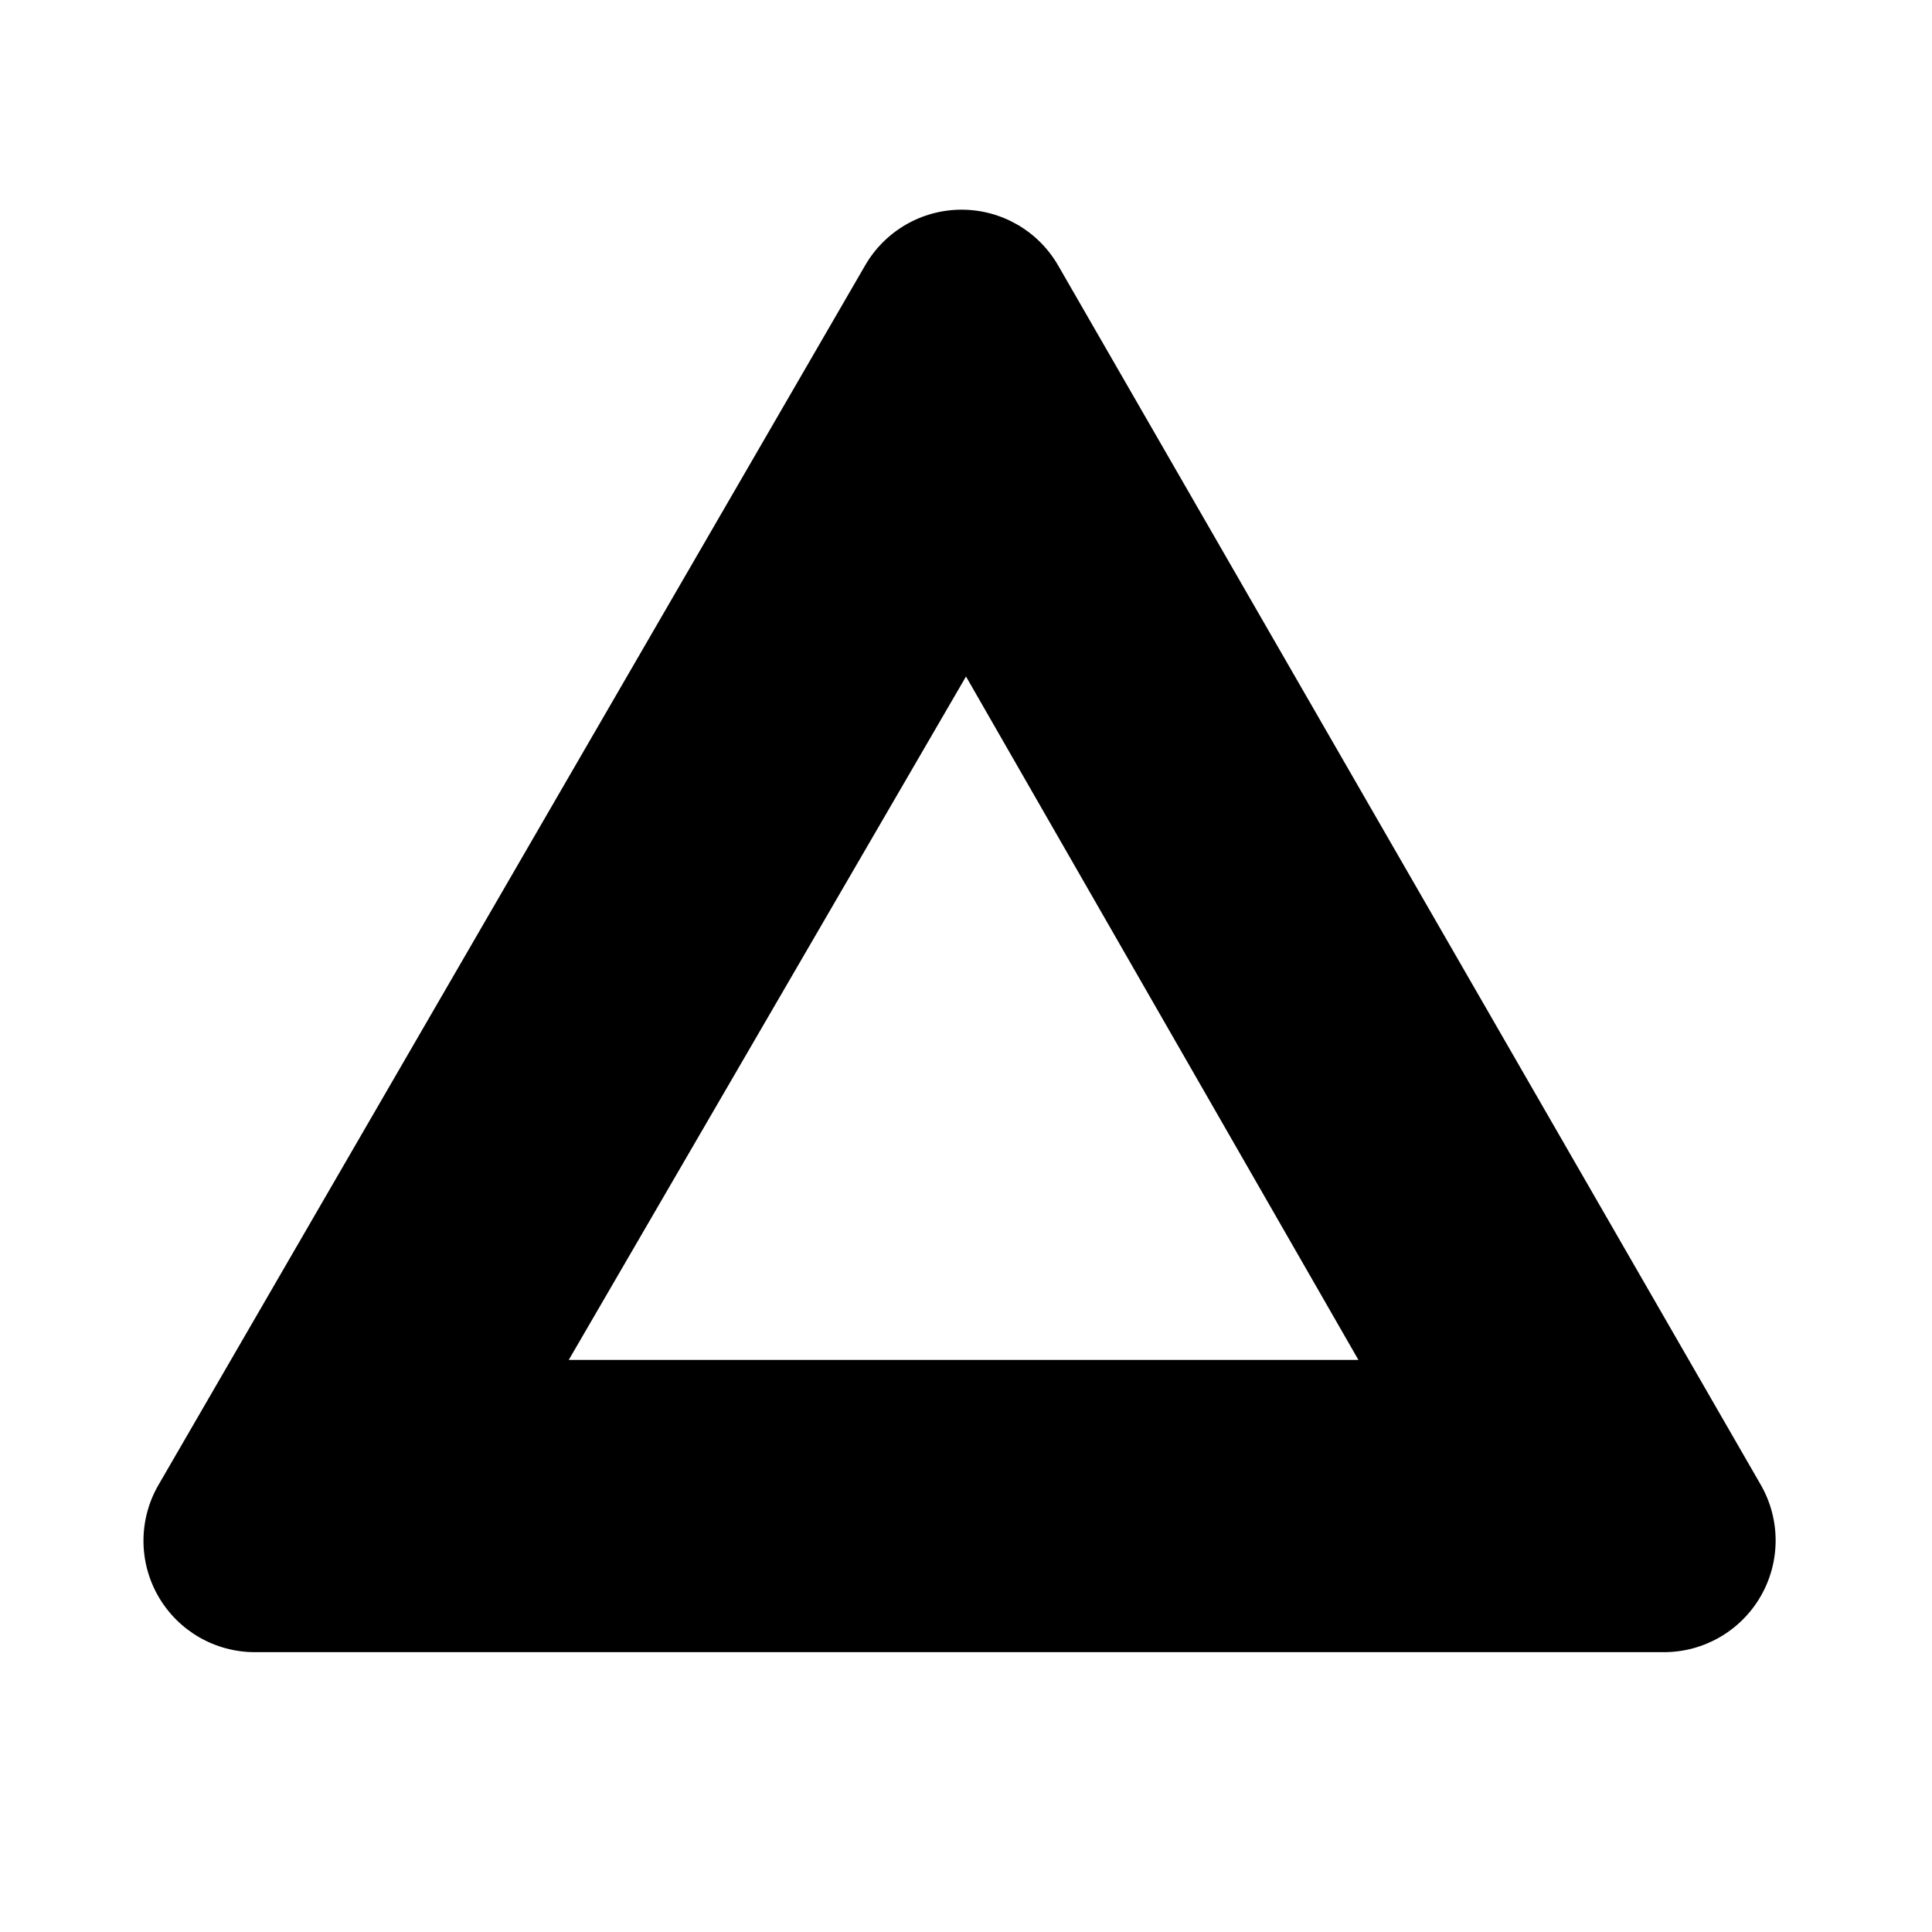
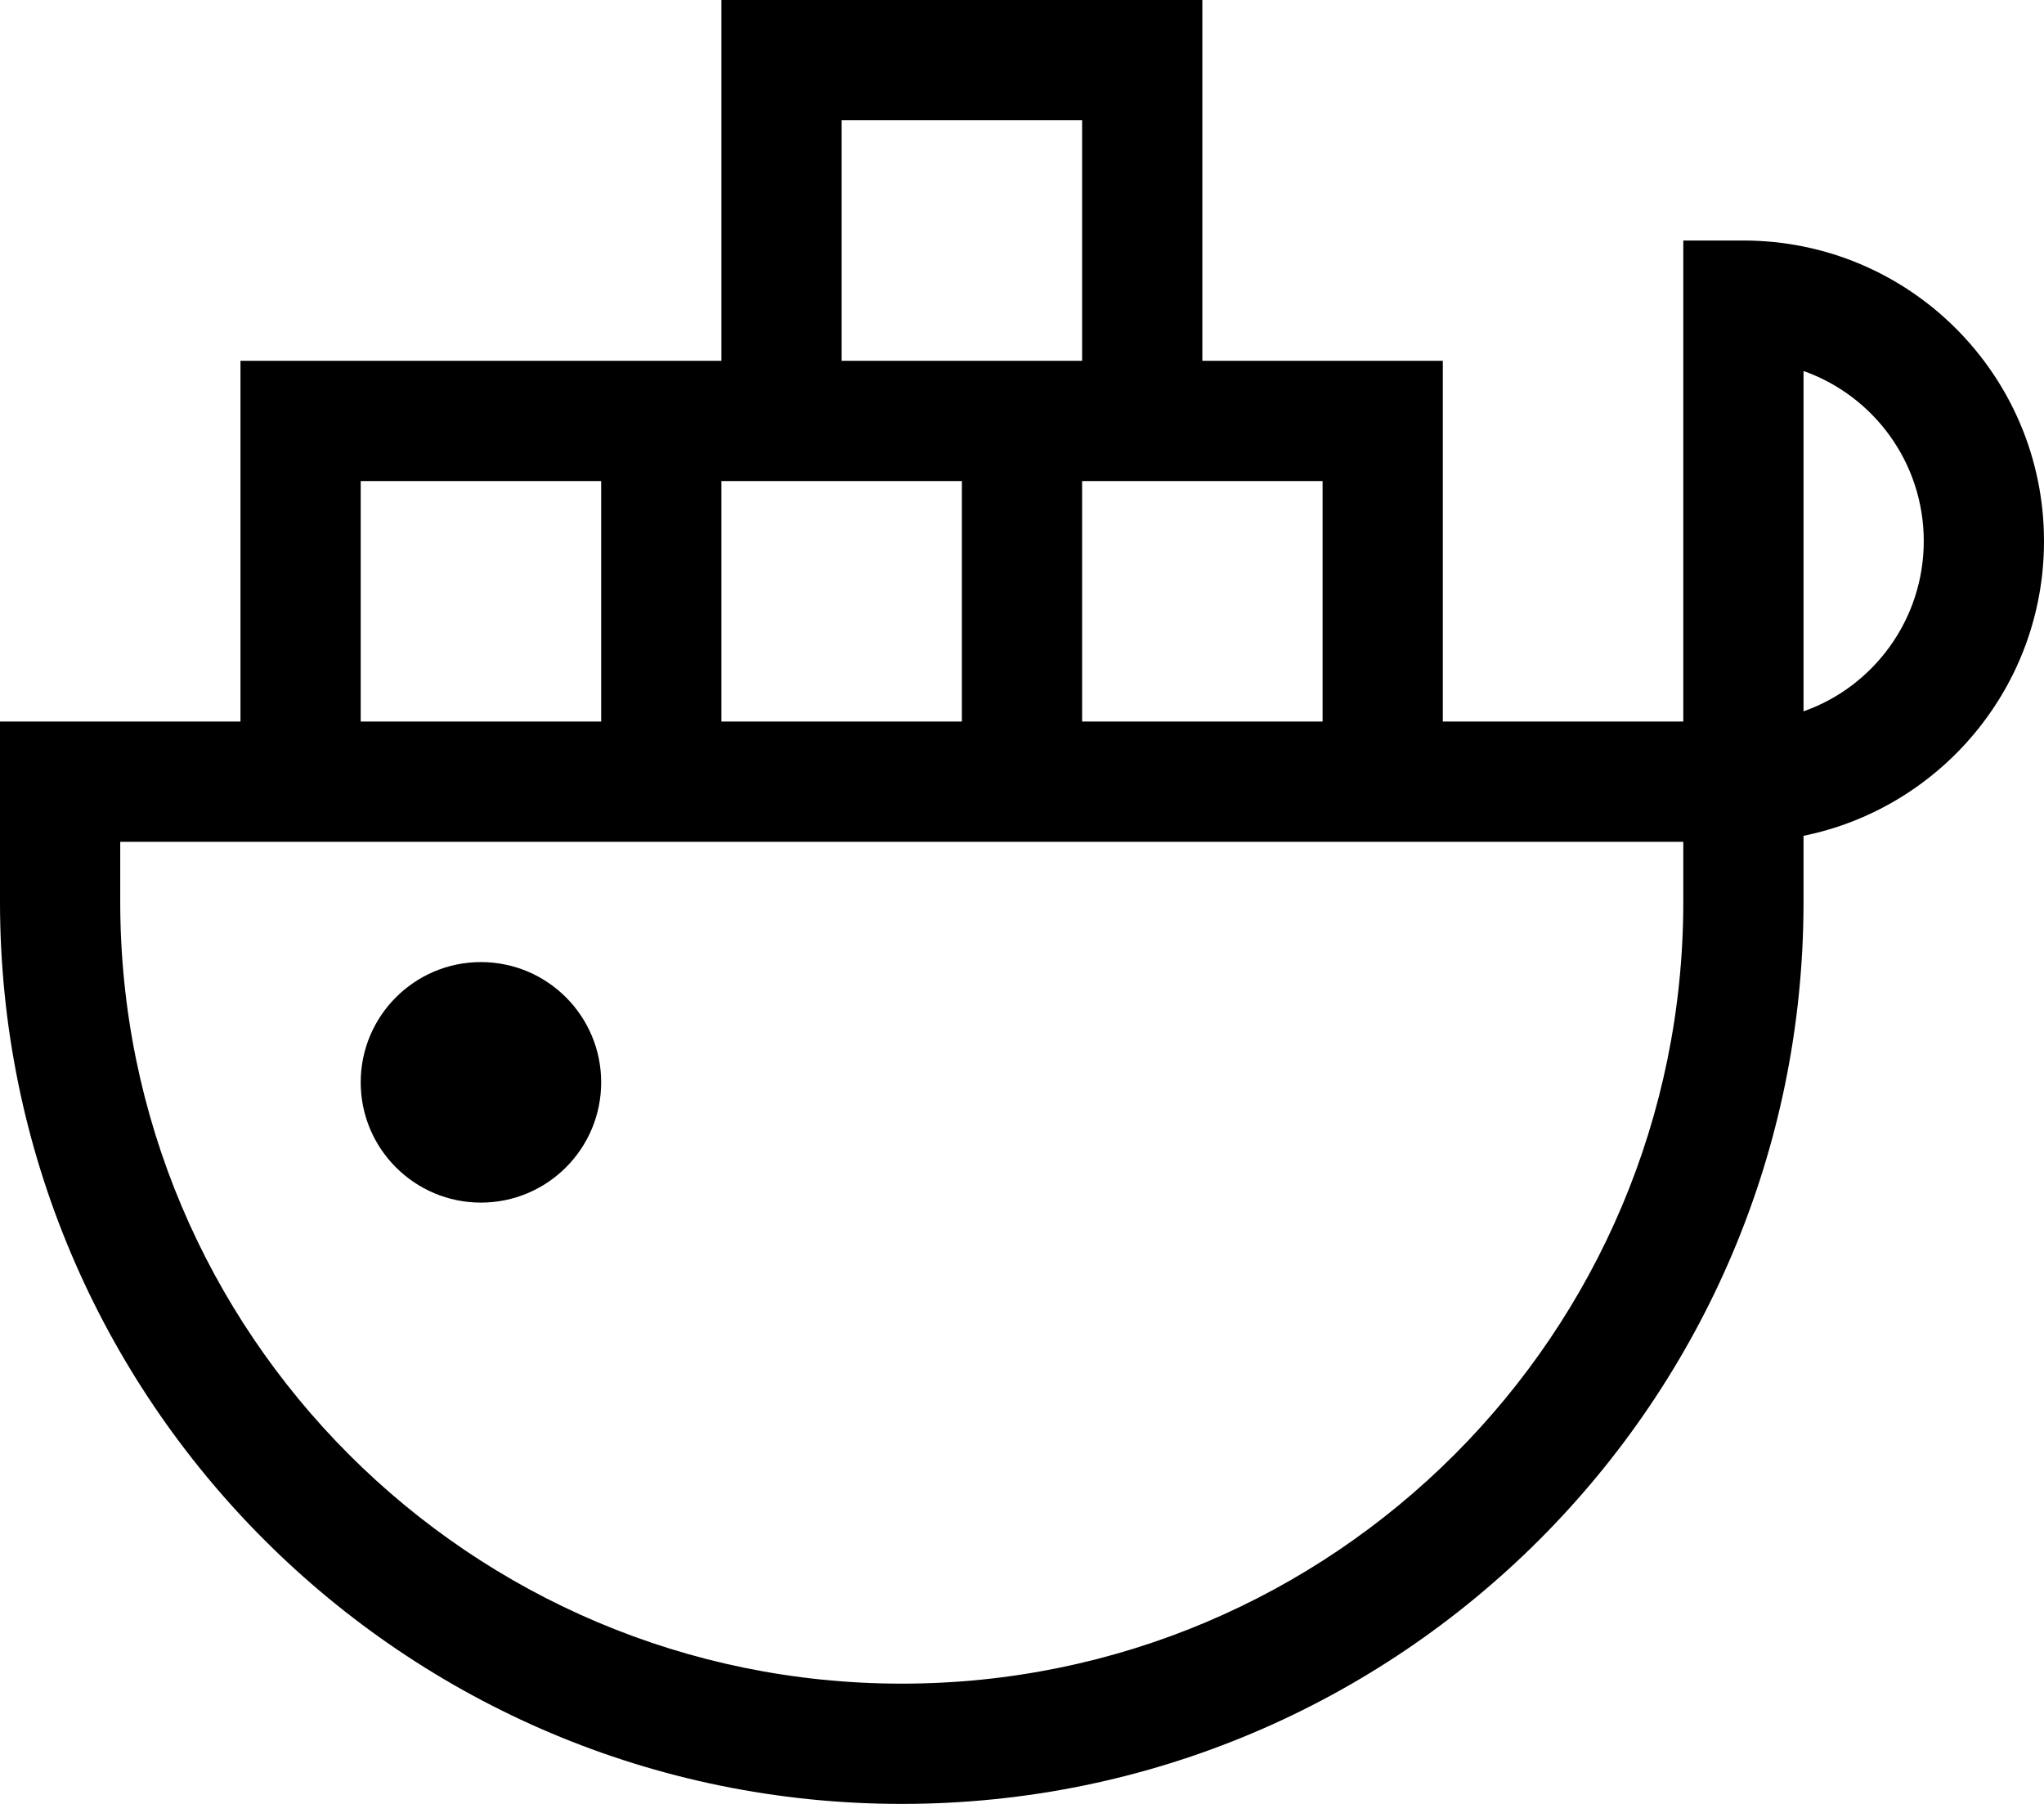
- <svg xmlns="http://www.w3.org/2000/svg" viewBox="0 0 64 64">
-   <defs />
-   <g id="小">
-     <path d="M5.25,49.19,28.66,8.79a3.69,3.69,0,0,1,6.39,0L58.33,49.19a3.7,3.7,0,0,1-3.2,5.54H8.44A3.69,3.69,0,0,1,5.25,49.19ZM32,22.41,18.84,45.05H45Z" />
+ <svg xmlns="http://www.w3.org/2000/svg" width="17px" height="15px" viewBox="0 0 17 15" version="1.1">
+   <g id="Page-1" stroke="none" stroke-width="1" fill="none" fill-rule="evenodd">
+     <g id="Artboard" transform="translate(-105, -288)" fill="currentcolor" fill-rule="nonzero">
+       <path d="M109,296 C109.552,296 110,296.448 110,297 C110,297.552 109.552,298 109,298 C108.448,298 108,297.552 108,297 C108,296.448 108.448,296 109,296 Z M117,294 L119,294 L119,290 L119.5,290 C120.881,290 122,291.119 122,292.5 C122,293.709 121.141,294.718 120,294.95 L120,295.5 C120,299.642 116.642,303 112.5,303 C108.358,303 105,299.642 105,295.5 L105,294 L107,294 L107,291 L111,291 L111,288 L115,288 L115,291 L117,291 L117,294 Z M117,295 L114,295 L111,295 L107,295 L106,295 L106,295.5 C106,299.09 108.91,302 112.5,302 C116.09,302 119,299.09 119,295.5 L119,295 L117,295 Z M114,294 L116,294 L116,292 L115,292 L114,292 L114,294 Z M111,294 L113,294 L113,292 L111,292 L111,294 Z M110,294 L110,292 L108,292 L108,294 L110,294 Z M112,291 L114,291 L114,289 L112,289 L112,291 Z M120,291.085 L120,293.915 C120.588,293.708 121,293.146 121,292.5 C121,291.847 120.583,291.291 120,291.085 Z" id="icon-rqjx" />
+     </g>
  </g>
</svg>
